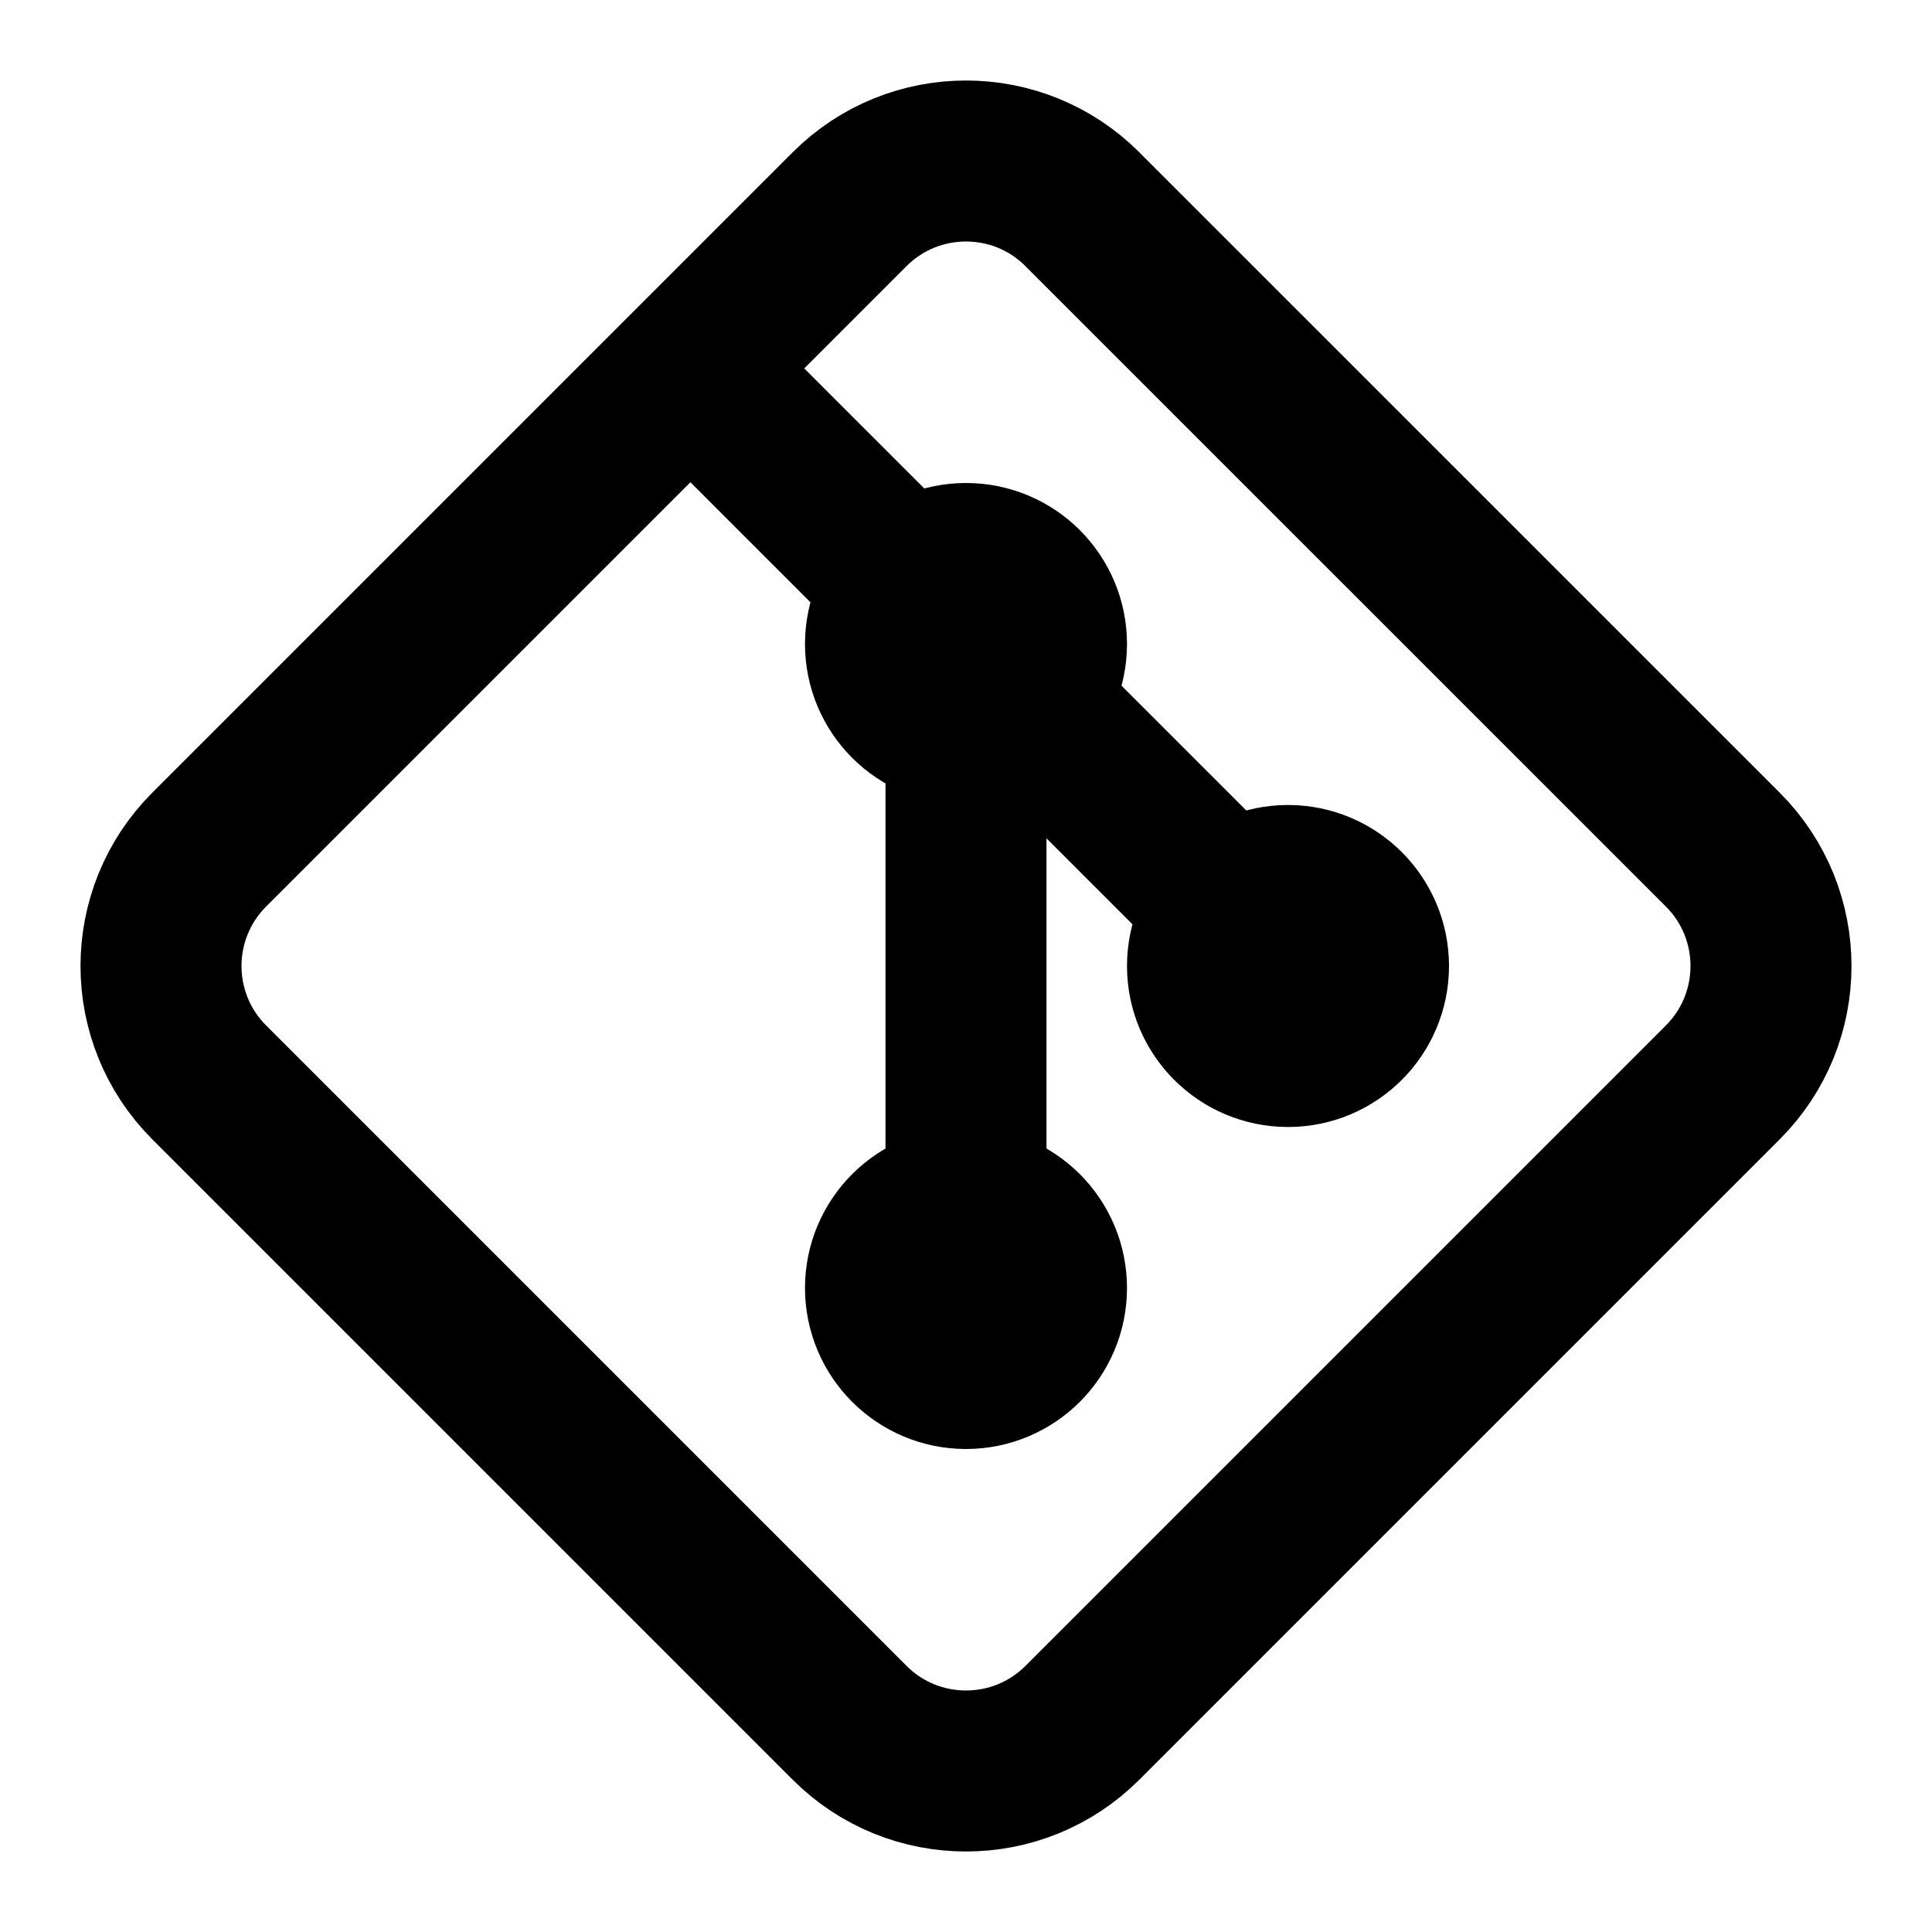
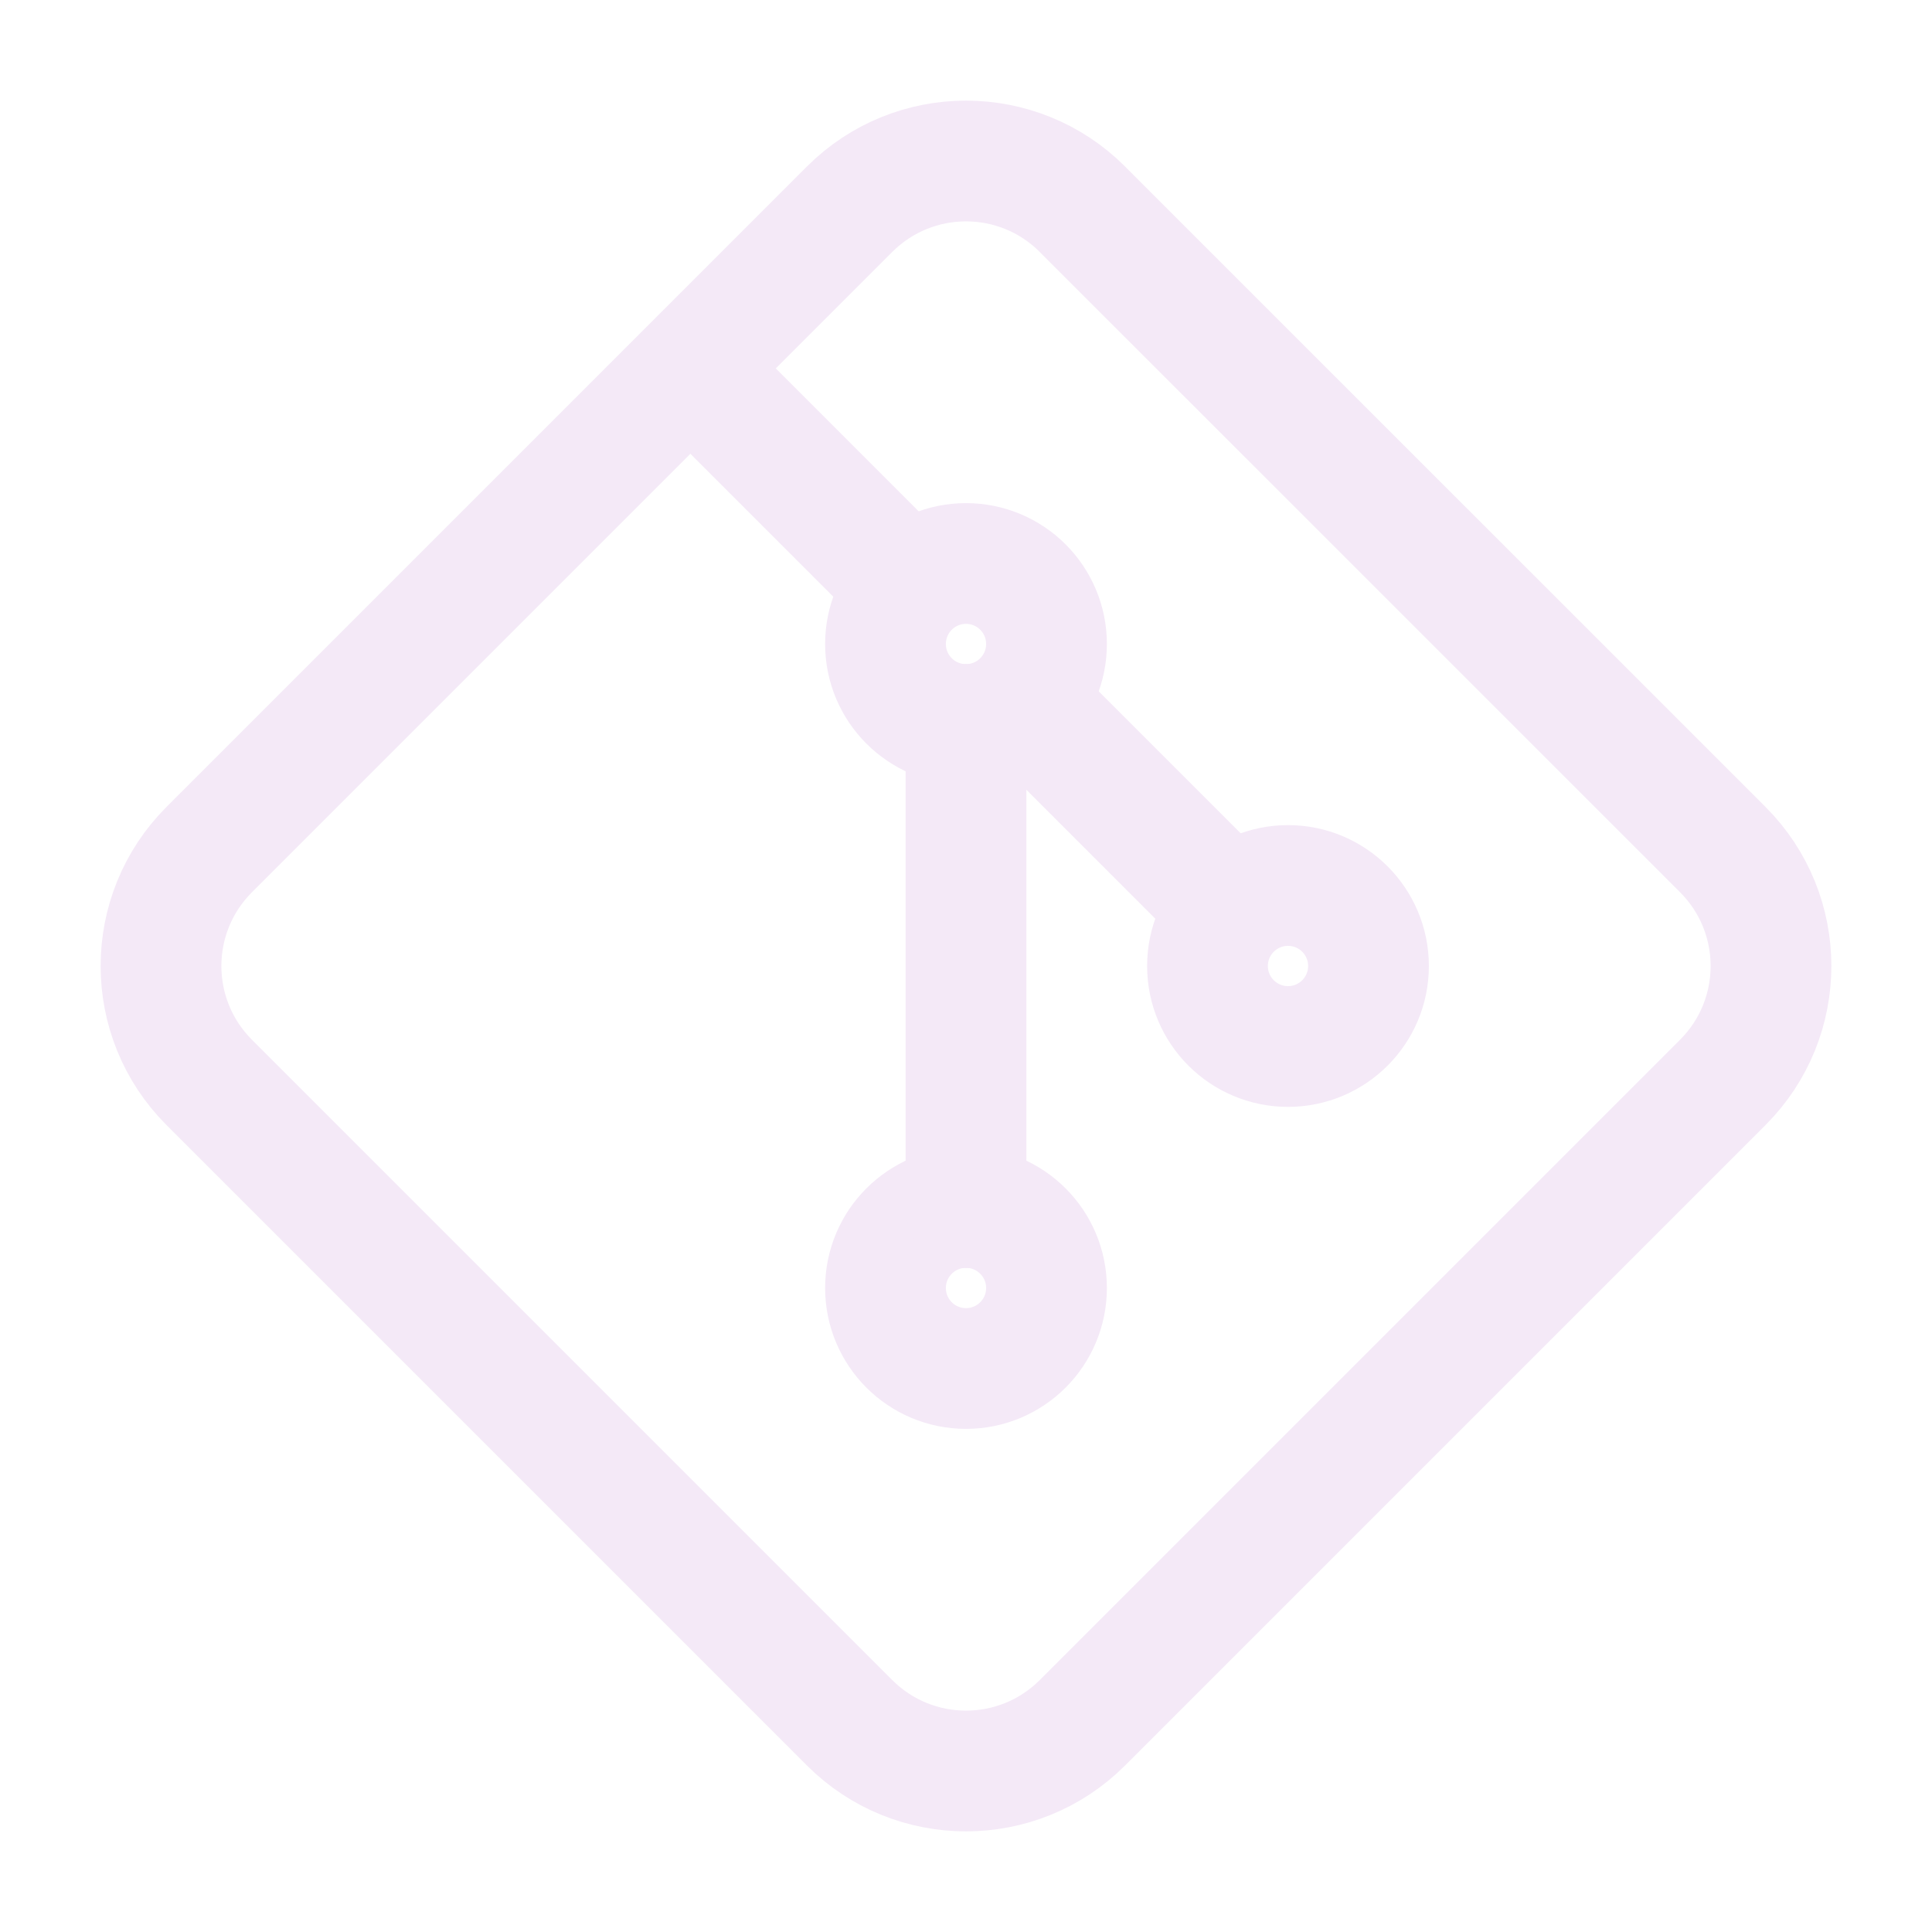
- <svg xmlns="http://www.w3.org/2000/svg" class="icon icon-tabler icon-tabler-brand-git" width="24" height="24" viewBox="0 0 24 24" stroke-width="2" stroke="currentColor" fill="none" stroke-linecap="round" stroke-linejoin="round">
+ <svg xmlns="http://www.w3.org/2000/svg" class="icon icon-tabler icon-tabler-brand-git" width="24" height="24" viewBox="0 0 24 24" stroke-width="1.5" stroke="#F4E9F7" fill="none" stroke-linecap="round" stroke-linejoin="round">
  <path stroke="none" d="M0 0h24v24H0z" fill="none" />
  <path d="M16 12m-1 0a1 1 0 1 0 2 0a1 1 0 1 0 -2 0" />
  <path d="M12 8m-1 0a1 1 0 1 0 2 0a1 1 0 1 0 -2 0" />
  <path d="M12 16m-1 0a1 1 0 1 0 2 0a1 1 0 1 0 -2 0" />
  <path d="M12 15v-6" />
  <path d="M15 11l-2 -2" />
  <path d="M11 7l-1.9 -1.9" />
  <path d="M13.446 2.6l7.955 7.954a2.045 2.045 0 0 1 0 2.892l-7.955 7.955a2.045 2.045 0 0 1 -2.892 0l-7.955 -7.955a2.045 2.045 0 0 1 0 -2.892l7.955 -7.955a2.045 2.045 0 0 1 2.892 0z" />
</svg>
